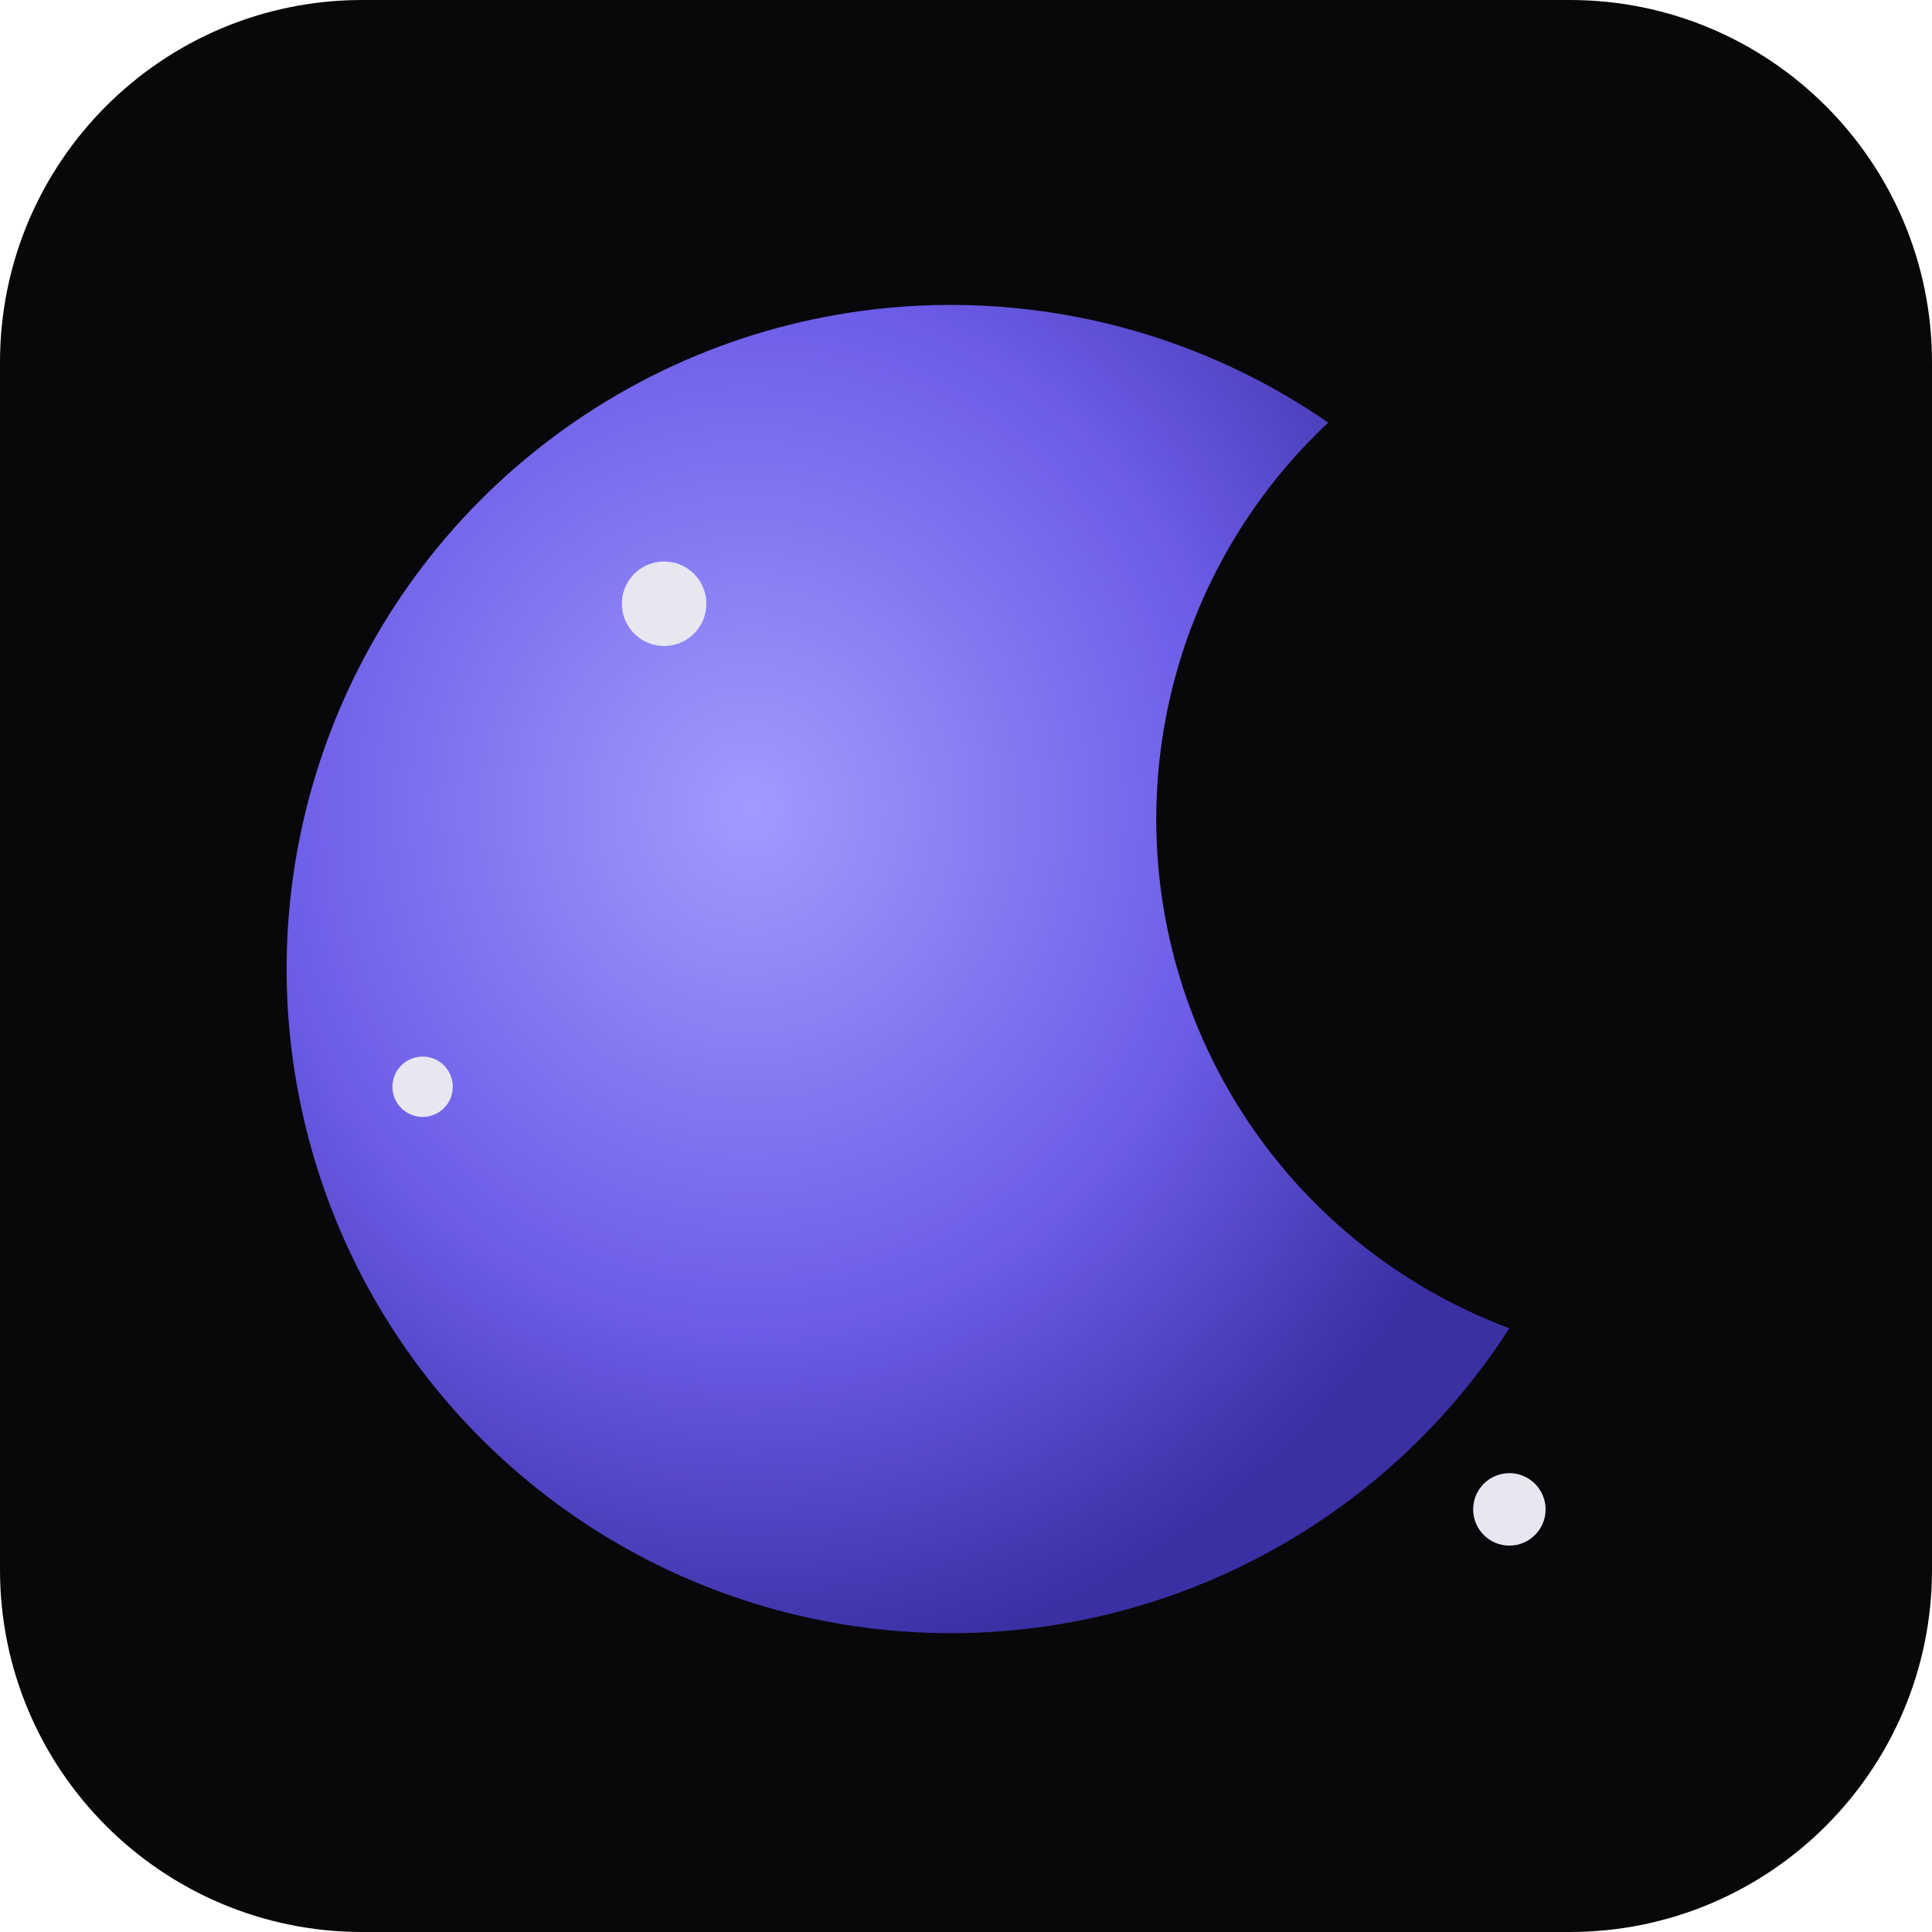
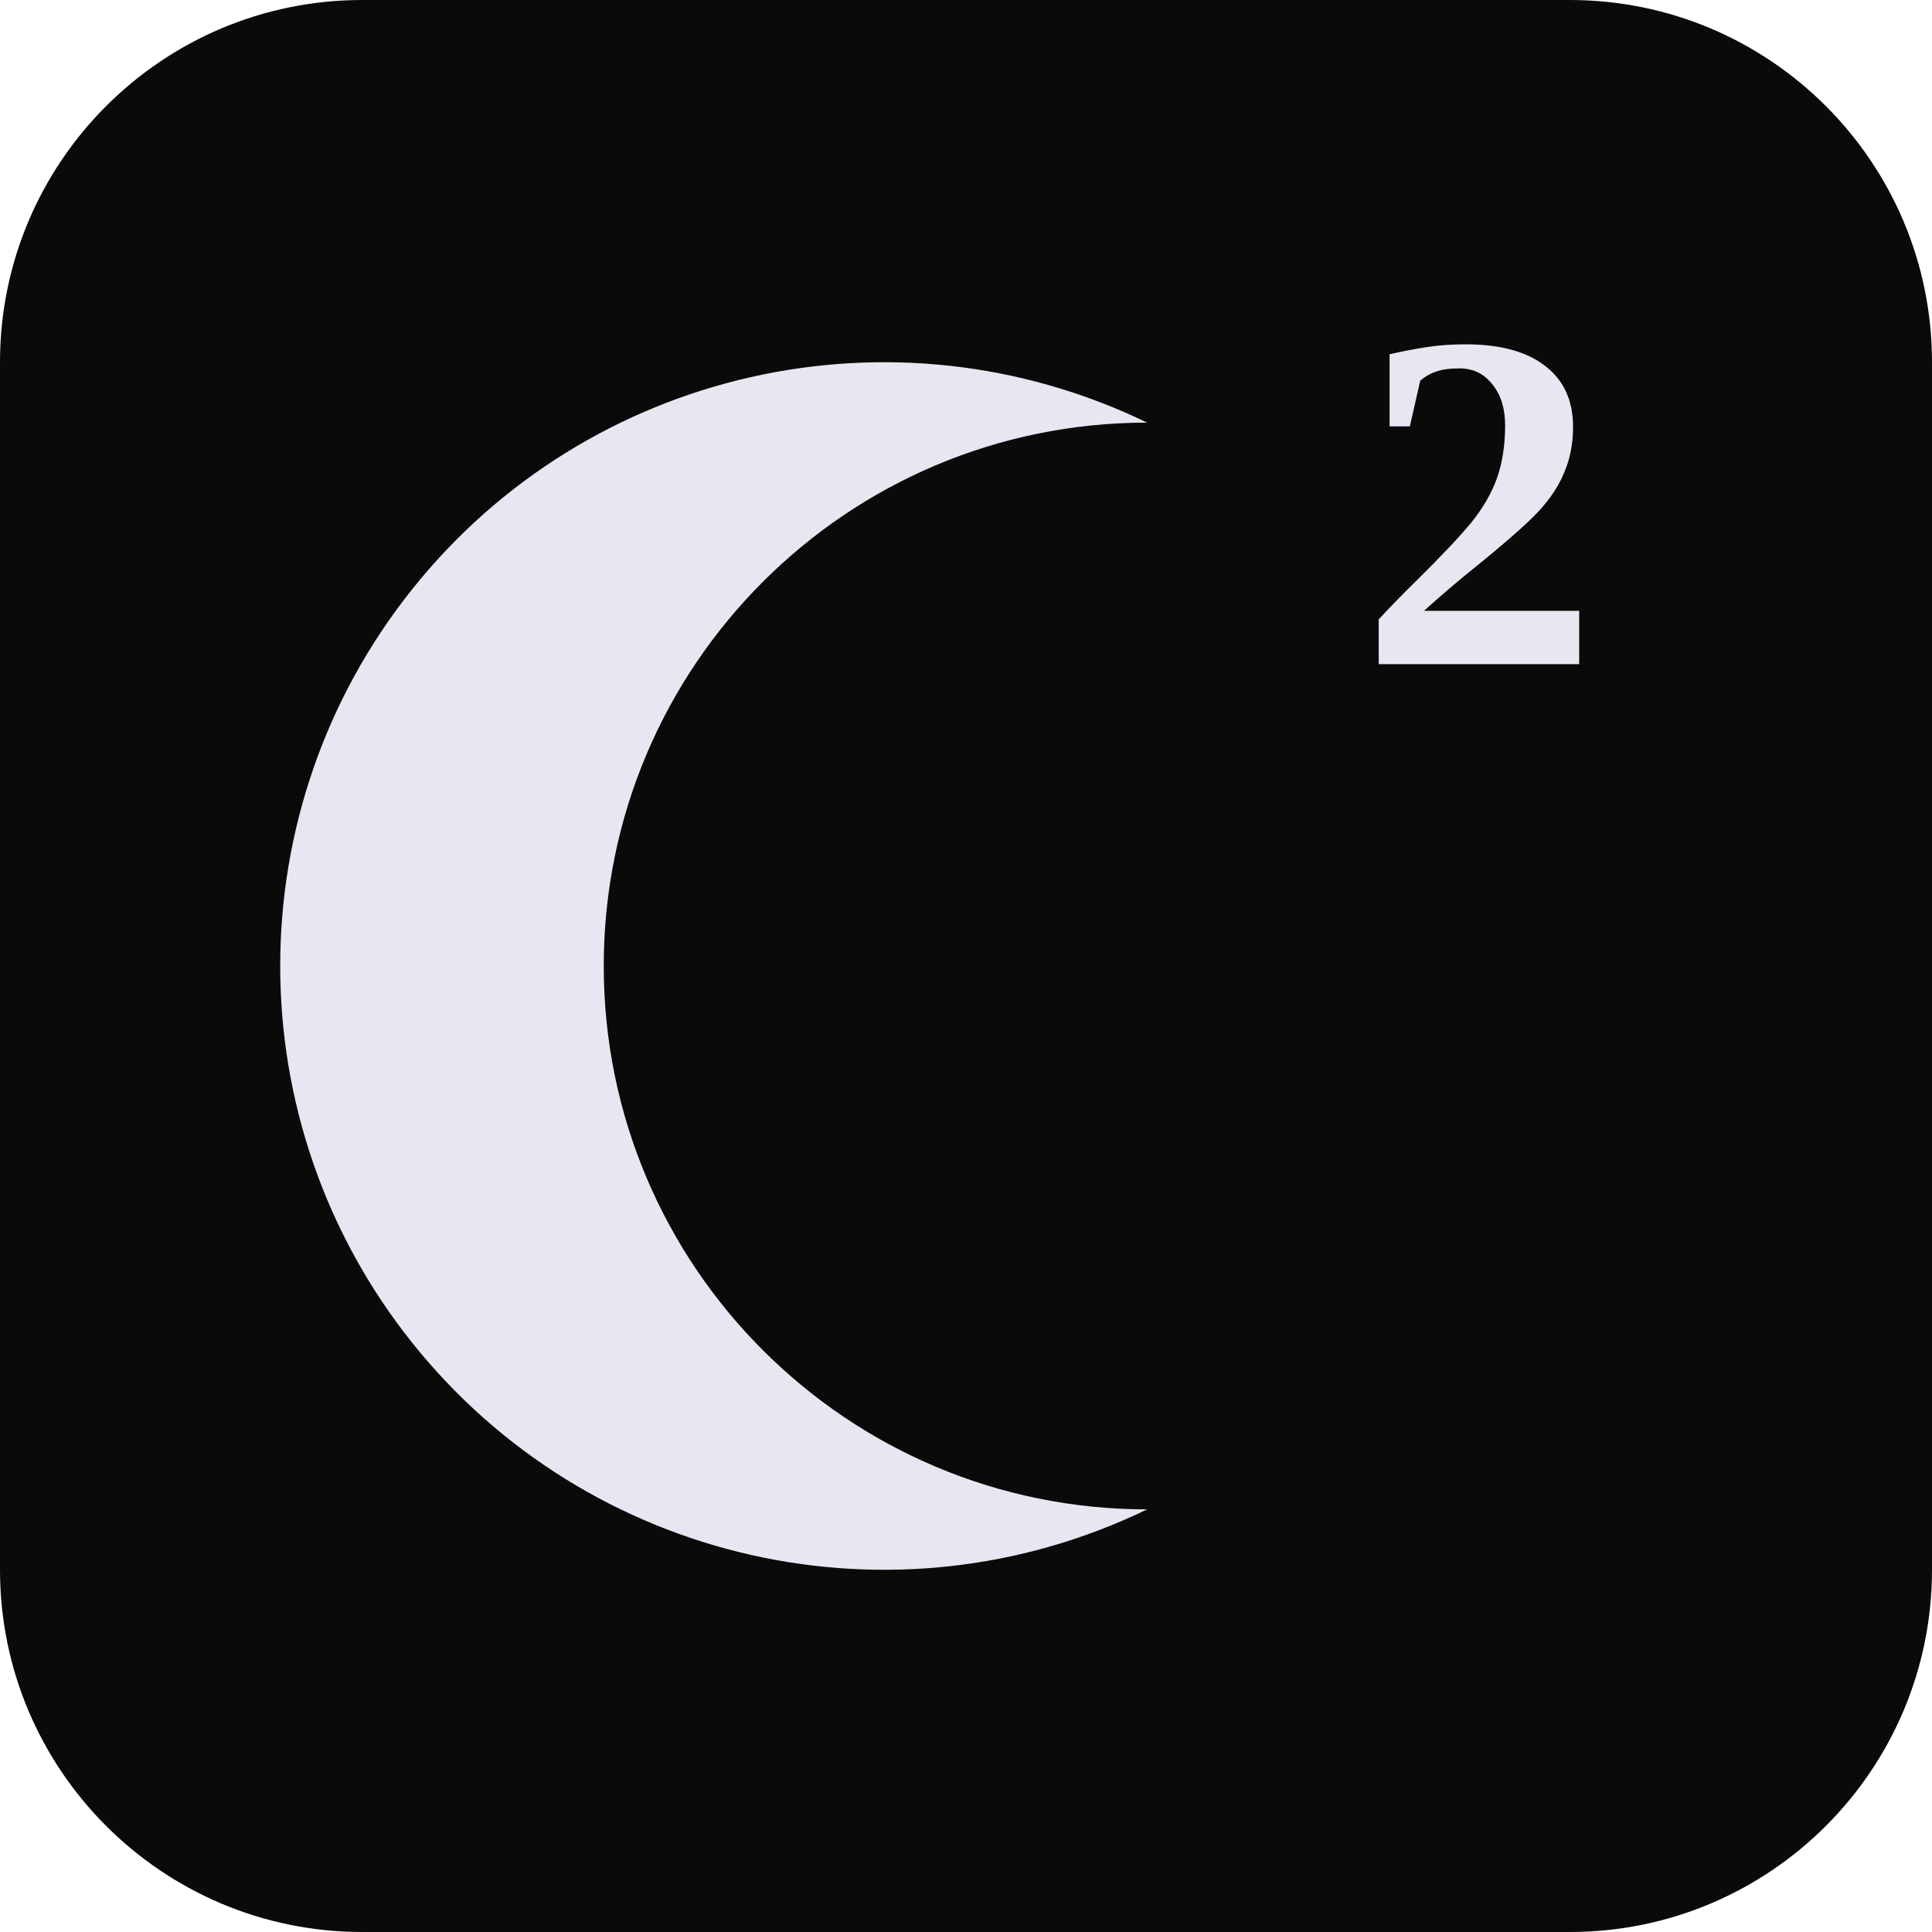
<svg xmlns="http://www.w3.org/2000/svg" viewBox="0 0 64 64">
-   <defs>
-     <radialGradient id="g" cx="38%" cy="38%" r="65%">
-       <stop offset="0%" stop-color="#a29bfe" />
-       <stop offset="60%" stop-color="#6c5ce7" />
-       <stop offset="100%" stop-color="#3a2fa3" />
-     </radialGradient>
-   </defs>
-   <rect width="64" height="64" rx="12" fill="#08080a" />
-   <path d="M44 14a22 22 0 1 0 6 30 18 18 0 0 1-6-30z" fill="url(#g)" />
-   <circle cx="22" cy="20" r="1.4" fill="#e8e6f0" />
-   <circle cx="14" cy="36" r="1" fill="#e8e6f0" />
-   <circle cx="50" cy="50" r="1.2" fill="#e8e6f0" />
+   <rect width="64" height="64" rx="12" fill="#0a0a0a" />
+   <path d="M38 14a20 20 0 1 0 0 36 16 16 0 0 1 0-36z" fill="#e8e6f0" />
+   <text x="49" y="22" font-family="Georgia, 'Times New Roman', serif" font-size="16" font-weight="700" fill="#e8e6f0" text-anchor="middle">2</text>
</svg>
